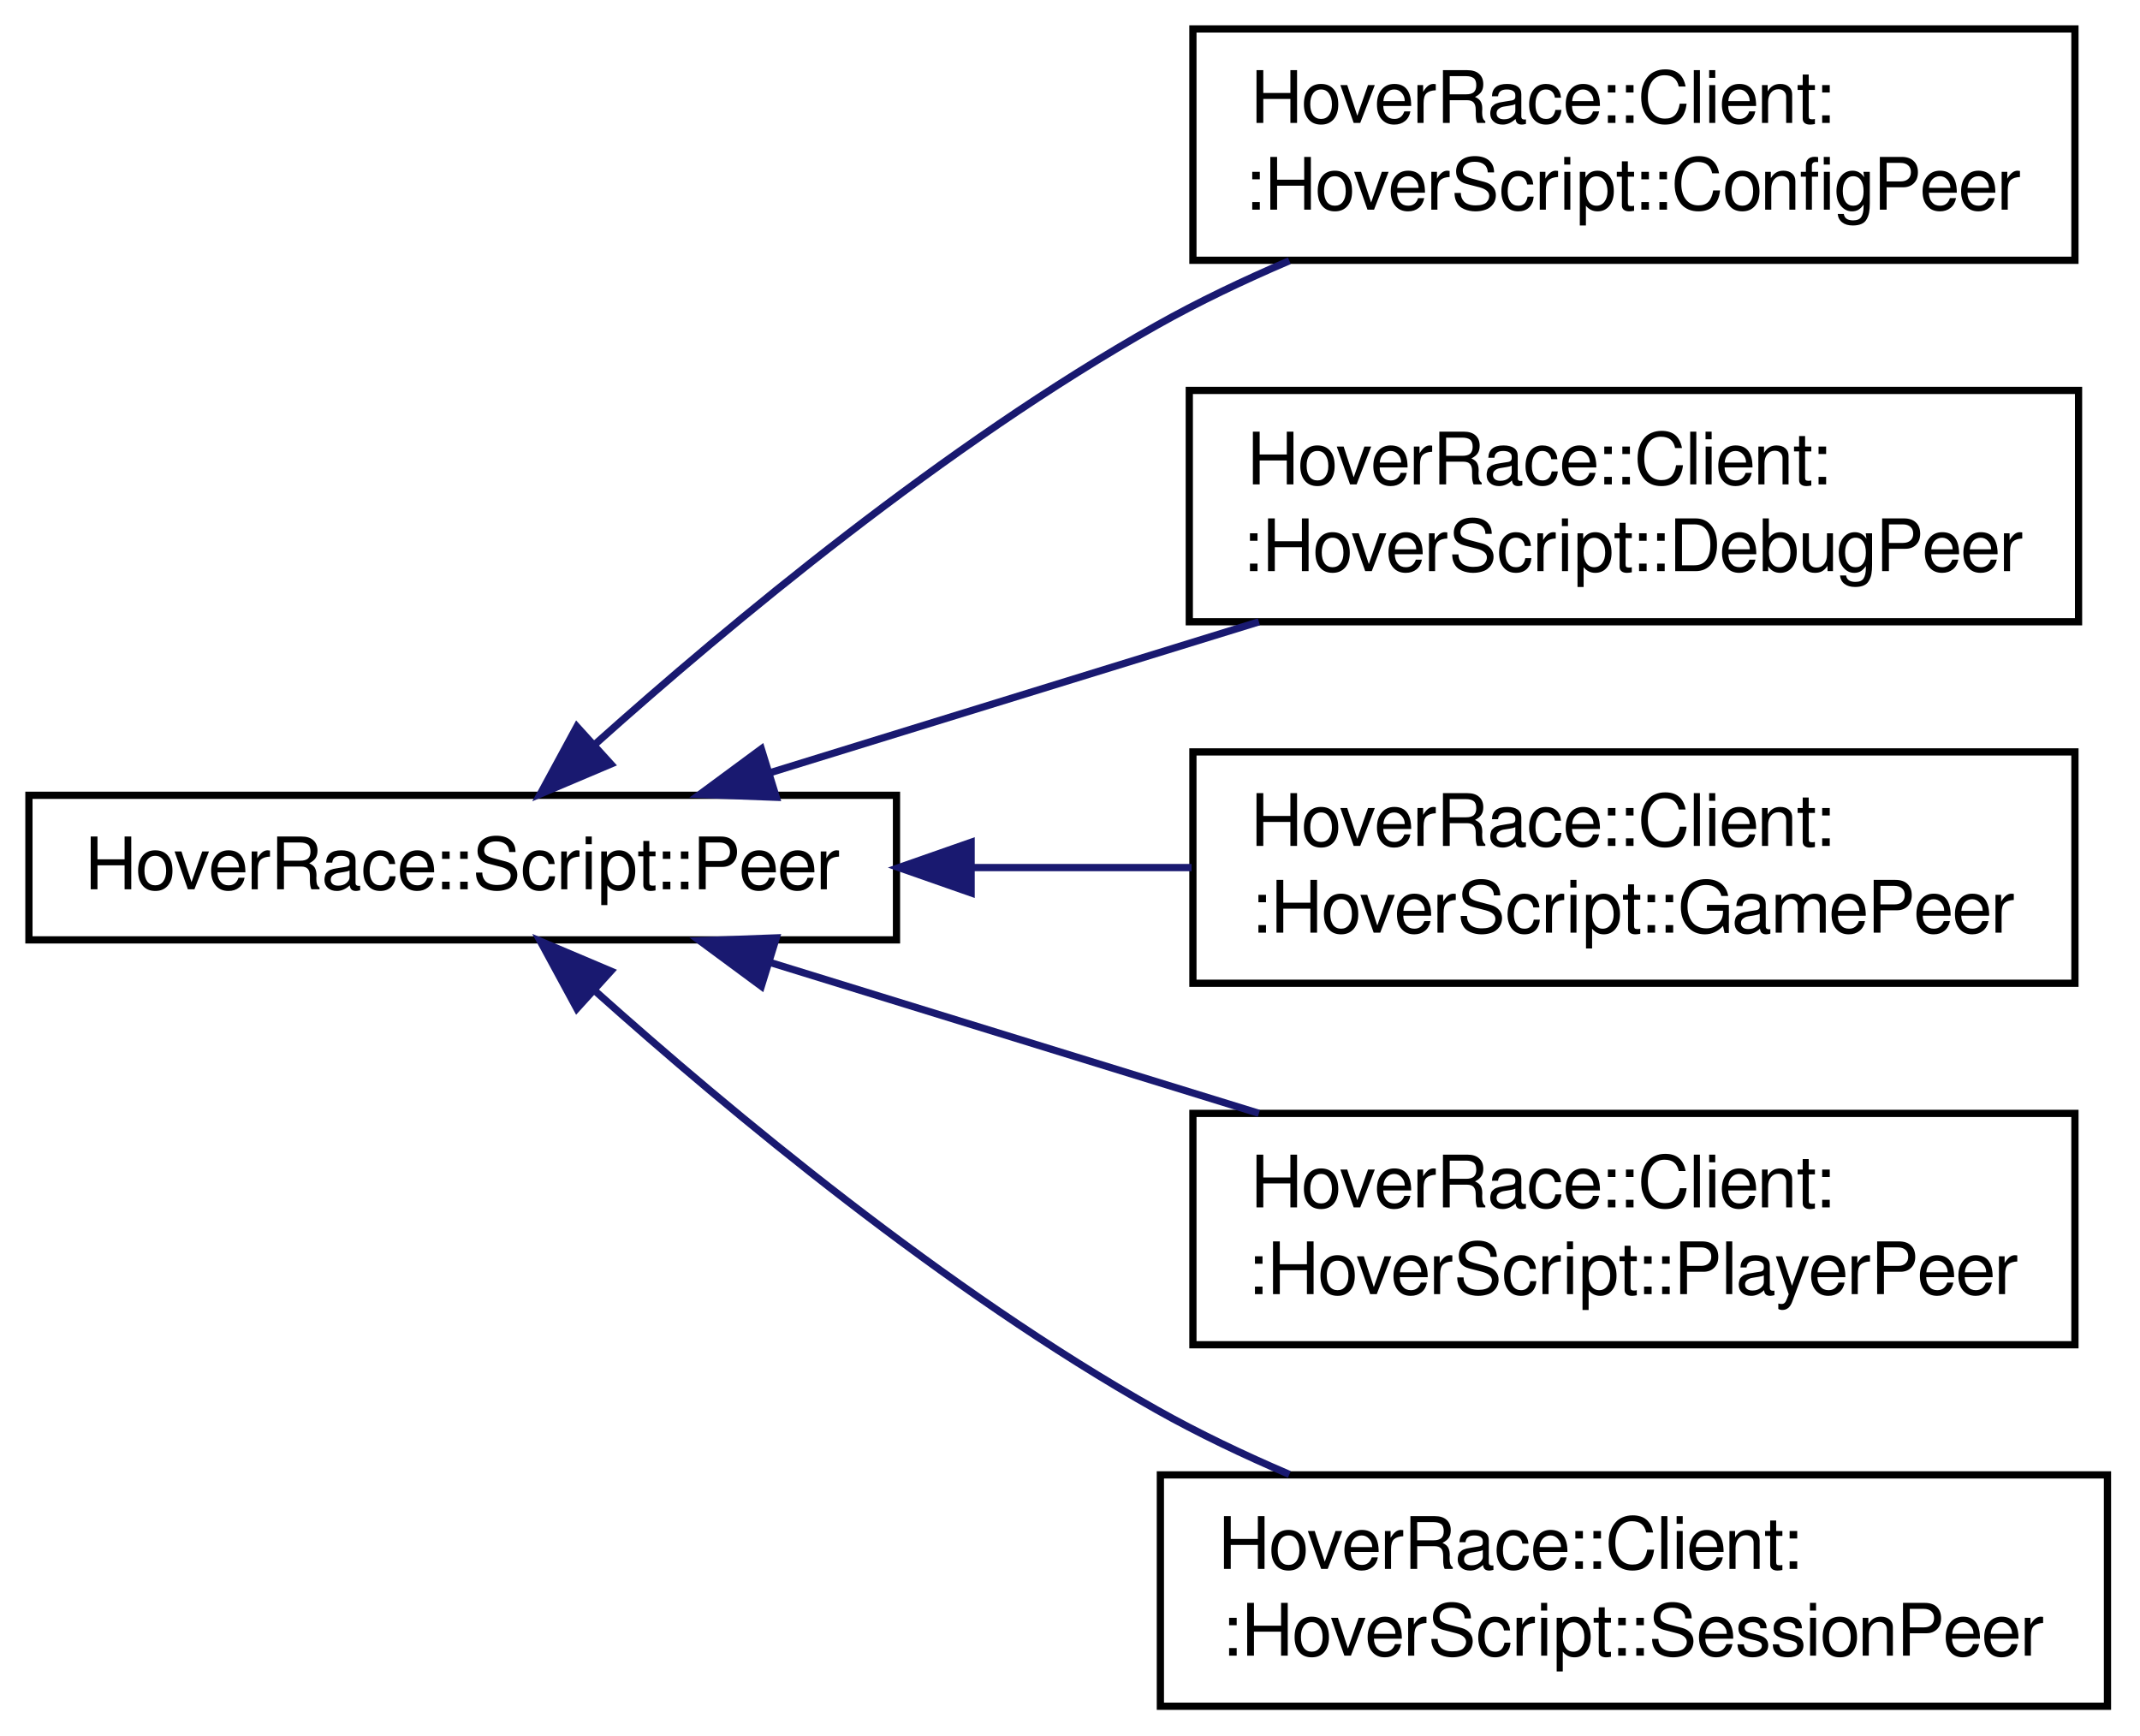
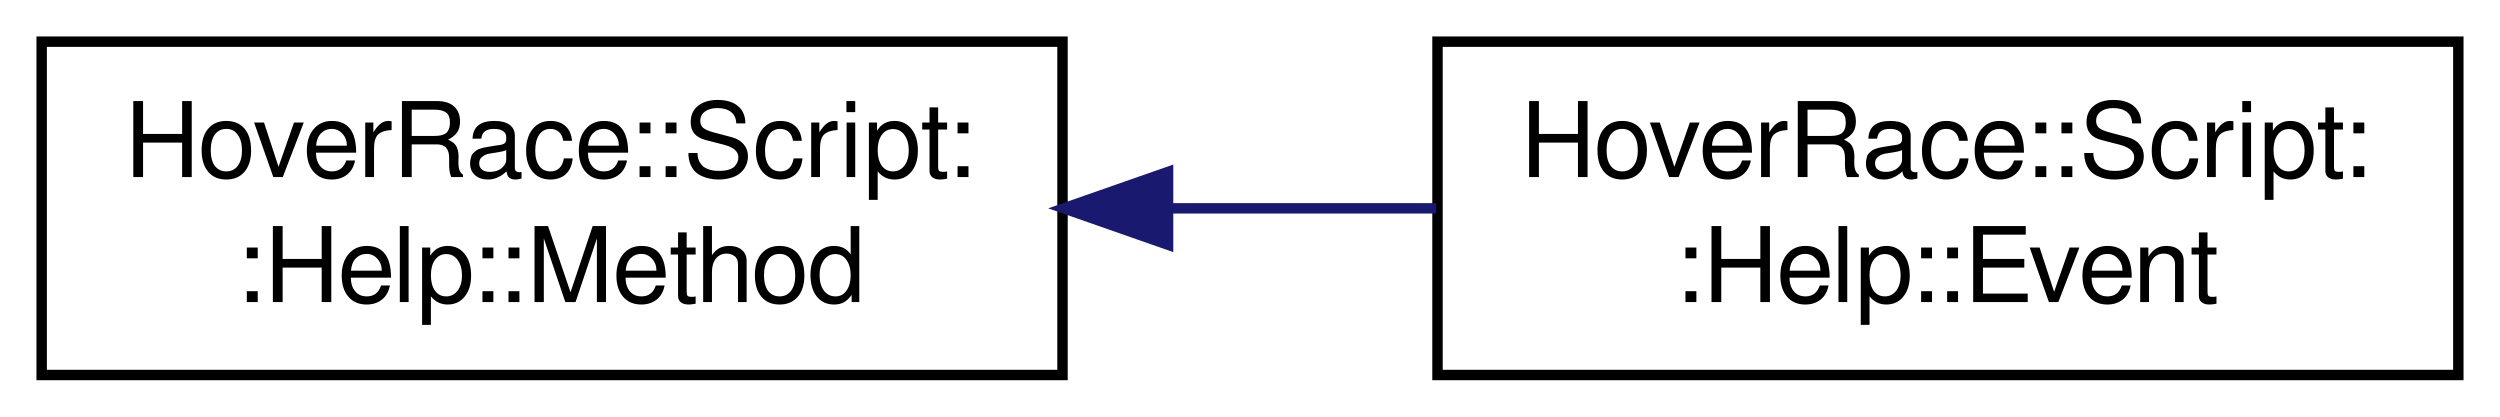
- <svg xmlns="http://www.w3.org/2000/svg" xmlns:xlink="http://www.w3.org/1999/xlink" width="296pt" height="240pt" viewBox="0.00 0.00 296.00 240.00">
-   <g id="graph1" class="graph" transform="scale(1 1) rotate(0) translate(4 236)">
+ <svg xmlns="http://www.w3.org/2000/svg" xmlns:xlink="http://www.w3.org/1999/xlink" width="240pt" height="40pt" viewBox="0.00 0.00 240.00 40.00">
+   <g id="graph1" class="graph" transform="scale(1 1) rotate(0) translate(4 36)">
    <g id="node1" class="node">
-       <a xlink:href="class_hover_race_1_1_script_1_1_peer.html" target="_top" xlink:title="Base class for script peers that extend Object.">
-         <polygon fill="none" stroke="black" points="0,-106 0,-126 120,-126 120,-106 0,-106" />
-         <text text-anchor="middle" x="60" y="-113" font-family="FreeSans" font-size="10.00">HoverRace::Script::Peer</text>
+       <a xlink:href="class_hover_race_1_1_script_1_1_help_1_1_method.html" target="_top" xlink:title="API documentation for a Lua method.">
+         <polygon fill="none" stroke="black" points="0,-0 0,-32 98,-32 98,-0 0,-0" />
+         <text text-anchor="start" x="8" y="-19" font-family="FreeSans" font-size="10.00">HoverRace::Script:</text>
+         <text text-anchor="middle" x="49" y="-7" font-family="FreeSans" font-size="10.00">:Help::Method</text>
      </a>
    </g>
    <g id="node3" class="node">
-       <a xlink:href="class_hover_race_1_1_client_1_1_hover_script_1_1_config_peer.html" target="_top" xlink:title="Scripting peer for access to the game configuration.">
-         <polygon fill="none" stroke="black" points="161,-200 161,-232 283,-232 283,-200 161,-200" />
-         <text text-anchor="start" x="169" y="-219" font-family="FreeSans" font-size="10.00">HoverRace::Client:</text>
-         <text text-anchor="middle" x="222" y="-207" font-family="FreeSans" font-size="10.00">:HoverScript::ConfigPeer</text>
+       <a xlink:href="class_hover_race_1_1_script_1_1_help_1_1_event.html" target="_top" xlink:title="API documentation for a Lua event method.">
+         <polygon fill="none" stroke="black" points="134,-0 134,-32 232,-32 232,-0 134,-0" />
+         <text text-anchor="start" x="142" y="-19" font-family="FreeSans" font-size="10.00">HoverRace::Script:</text>
+         <text text-anchor="middle" x="183" y="-7" font-family="FreeSans" font-size="10.00">:Help::Event</text>
      </a>
    </g>
    <g id="edge2" class="edge">
-       <path fill="none" stroke="midnightblue" d="M78.388,-133.134C96.874,-149.664 126.751,-174.537 156,-191 161.766,-194.245 168.036,-197.234 174.341,-199.93" />
-       <polygon fill="midnightblue" stroke="midnightblue" points="80.494,-130.319 70.739,-126.187 75.788,-135.501 80.494,-130.319" />
-     </g>
-     <g id="node5" class="node">
-       <a xlink:href="class_hover_race_1_1_client_1_1_hover_script_1_1_debug_peer.html" target="_top" xlink:title="Provides access to debugging tools.">
-         <polygon fill="none" stroke="black" points="160.5,-150 160.5,-182 283.5,-182 283.5,-150 160.5,-150" />
-         <text text-anchor="start" x="168.5" y="-169" font-family="FreeSans" font-size="10.00">HoverRace::Client:</text>
-         <text text-anchor="middle" x="222" y="-157" font-family="FreeSans" font-size="10.00">:HoverScript::DebugPeer</text>
-       </a>
-     </g>
-     <g id="edge4" class="edge">
-       <path fill="none" stroke="midnightblue" d="M102.561,-129.136C123.261,-135.525 148.32,-143.259 170.13,-149.991" />
-       <polygon fill="midnightblue" stroke="midnightblue" points="103.371,-125.723 92.783,-126.118 101.306,-132.412 103.371,-125.723" />
-     </g>
-     <g id="node7" class="node">
-       <a xlink:href="class_hover_race_1_1_client_1_1_hover_script_1_1_game_peer.html" target="_top" xlink:title="Scripting peer for system-level control of the game.">
-         <polygon fill="none" stroke="black" points="161,-100 161,-132 283,-132 283,-100 161,-100" />
-         <text text-anchor="start" x="169" y="-119" font-family="FreeSans" font-size="10.00">HoverRace::Client:</text>
-         <text text-anchor="middle" x="222" y="-107" font-family="FreeSans" font-size="10.00">:HoverScript::GamePeer</text>
-       </a>
-     </g>
-     <g id="edge6" class="edge">
-       <path fill="none" stroke="midnightblue" d="M130.364,-116C140.506,-116 150.873,-116 160.816,-116" />
-       <polygon fill="midnightblue" stroke="midnightblue" points="130.323,-112.5 120.323,-116 130.323,-119.5 130.323,-112.5" />
-     </g>
-     <g id="node9" class="node">
-       <a xlink:href="class_hover_race_1_1_client_1_1_hover_script_1_1_player_peer.html" target="_top" xlink:title="Scripting peer for players (main characters).">
-         <polygon fill="none" stroke="black" points="161,-50 161,-82 283,-82 283,-50 161,-50" />
-         <text text-anchor="start" x="169" y="-69" font-family="FreeSans" font-size="10.00">HoverRace::Client:</text>
-         <text text-anchor="middle" x="222" y="-57" font-family="FreeSans" font-size="10.00">:HoverScript::PlayerPeer</text>
-       </a>
-     </g>
-     <g id="edge8" class="edge">
-       <path fill="none" stroke="midnightblue" d="M102.561,-102.864C123.261,-96.475 148.32,-88.741 170.13,-82.009" />
-       <polygon fill="midnightblue" stroke="midnightblue" points="101.306,-99.588 92.783,-105.882 103.371,-106.277 101.306,-99.588" />
-     </g>
-     <g id="node11" class="node">
-       <a xlink:href="class_hover_race_1_1_client_1_1_hover_script_1_1_session_peer.html" target="_top" xlink:title="Scripting peer for a game session.">
-         <polygon fill="none" stroke="black" points="156.5,-0 156.5,-32 287.5,-32 287.5,-0 156.5,-0" />
-         <text text-anchor="start" x="164.5" y="-19" font-family="FreeSans" font-size="10.00">HoverRace::Client:</text>
-         <text text-anchor="middle" x="222" y="-7" font-family="FreeSans" font-size="10.00">:HoverScript::SessionPeer</text>
-       </a>
-     </g>
-     <g id="edge10" class="edge">
-       <path fill="none" stroke="midnightblue" d="M78.388,-98.866C96.874,-82.336 126.751,-57.463 156,-41 161.766,-37.755 168.036,-34.766 174.341,-32.07" />
-       <polygon fill="midnightblue" stroke="midnightblue" points="75.788,-96.499 70.739,-105.813 80.494,-101.681 75.788,-96.499" />
+       <path fill="none" stroke="midnightblue" d="M108.398,-16C116.909,-16 125.586,-16 133.87,-16" />
+       <polygon fill="midnightblue" stroke="midnightblue" points="108.136,-12.5 98.136,-16 108.136,-19.5 108.136,-12.5" />
    </g>
  </g>
</svg>
